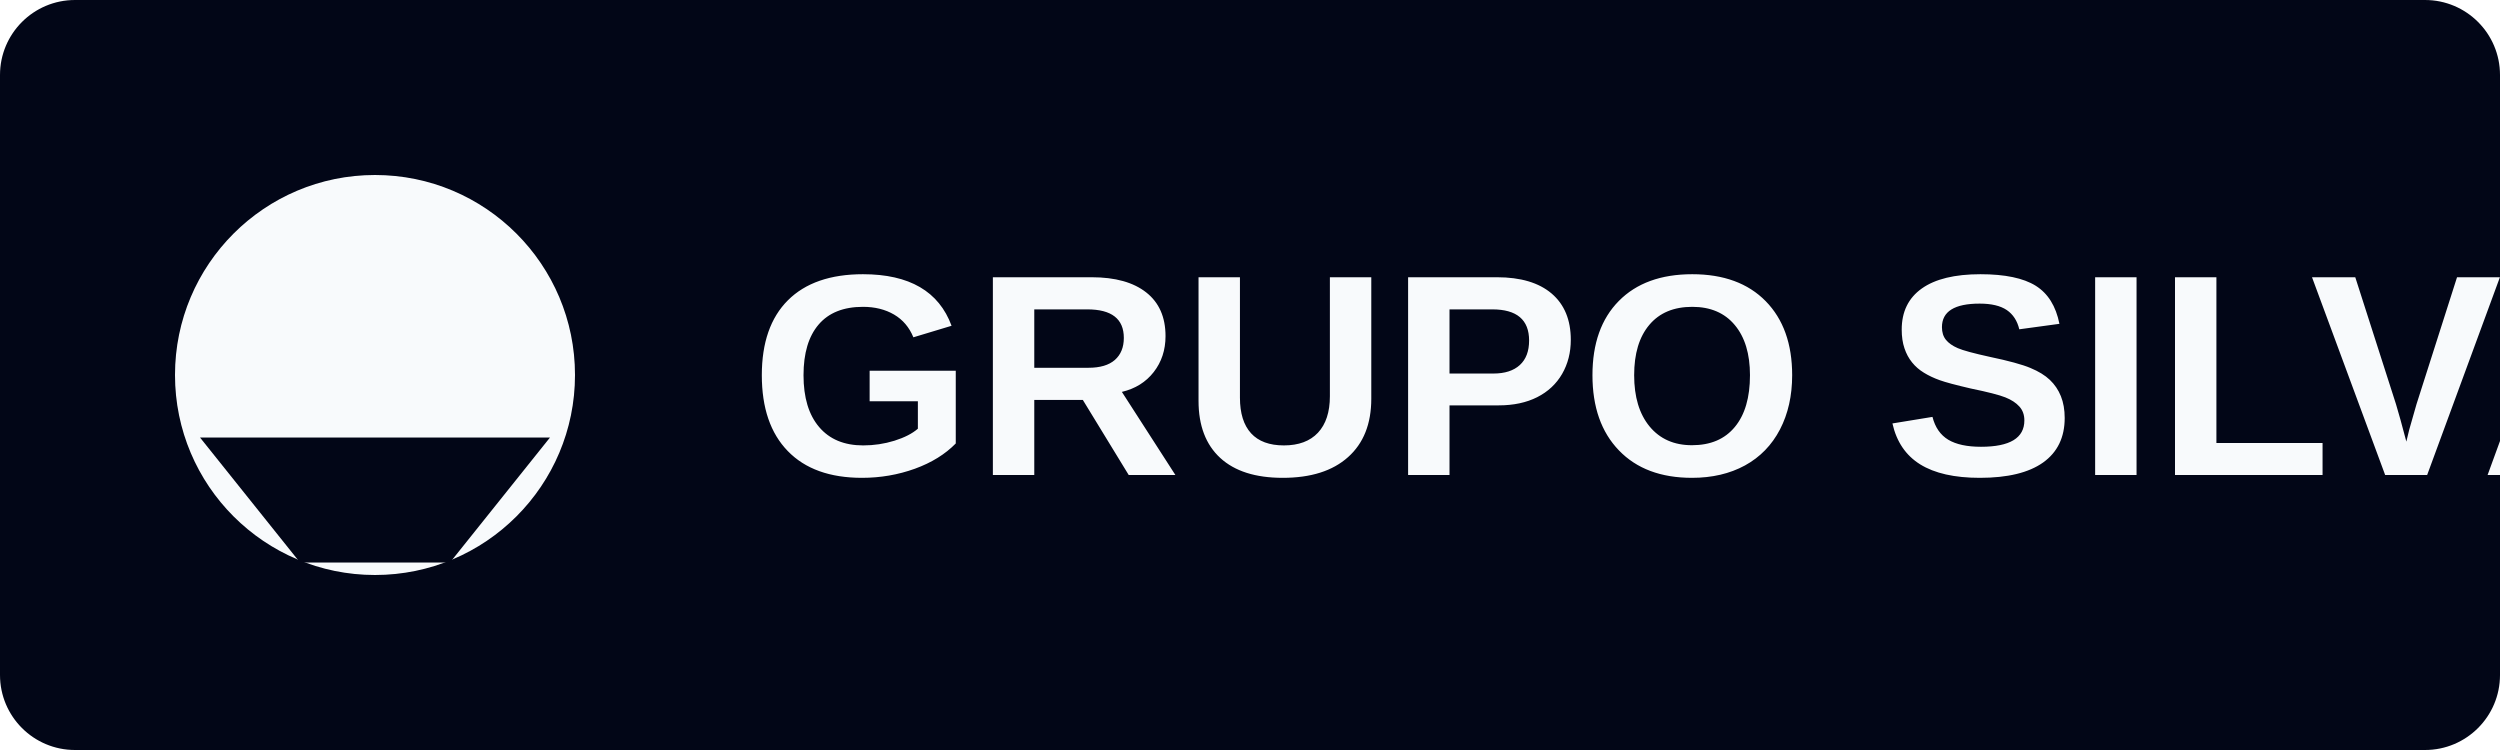
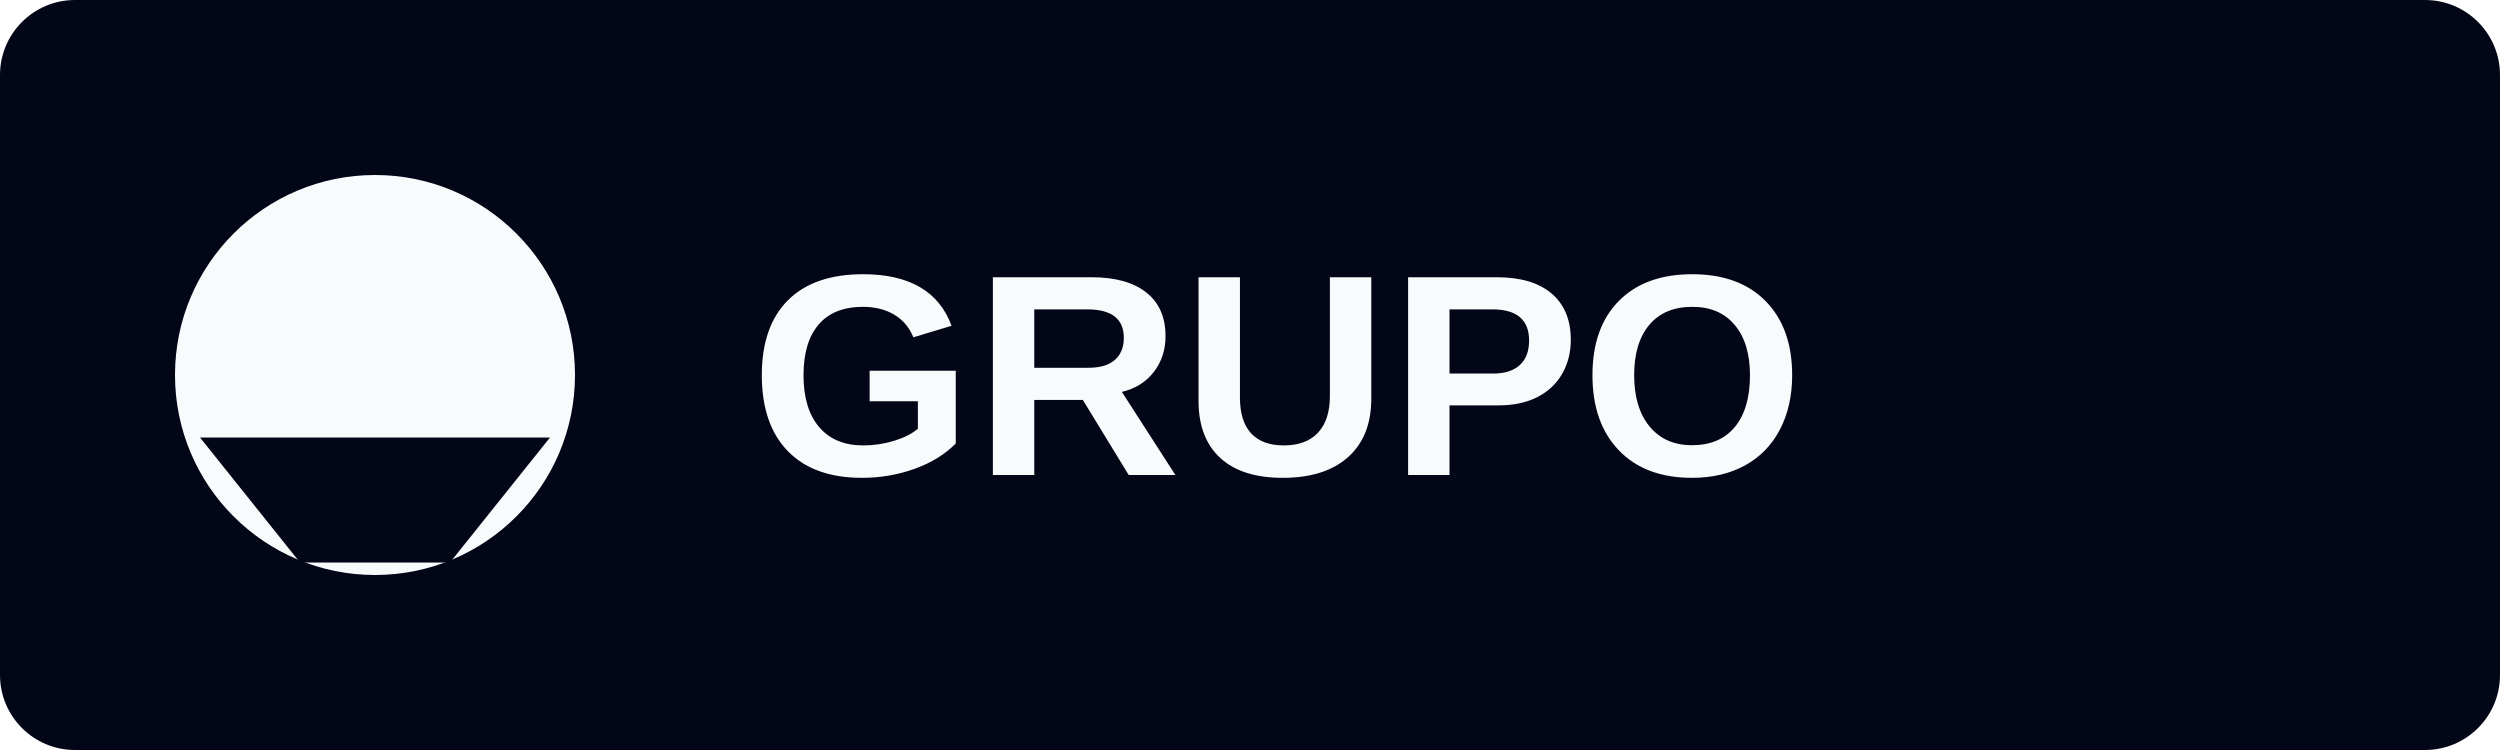
<svg xmlns="http://www.w3.org/2000/svg" width="400" height="120" viewBox="0 0 400 120">
  <rect width="400" height="120" rx="12" fill="#020617" />
  <g fill="#f8fafc">
    <circle cx="60" cy="60" r="32" />
    <path d="M32 70 L88 70 L72 90 L48 90 Z" fill="#020617" />
  </g>
  <text x="120" y="76" font-family="Montserrat, Arial, sans-serif" font-weight="700" font-size="46" fill="#f8fafc">
-     GRUPO SILVA
+     GRUPO 
  </text>
</svg>
